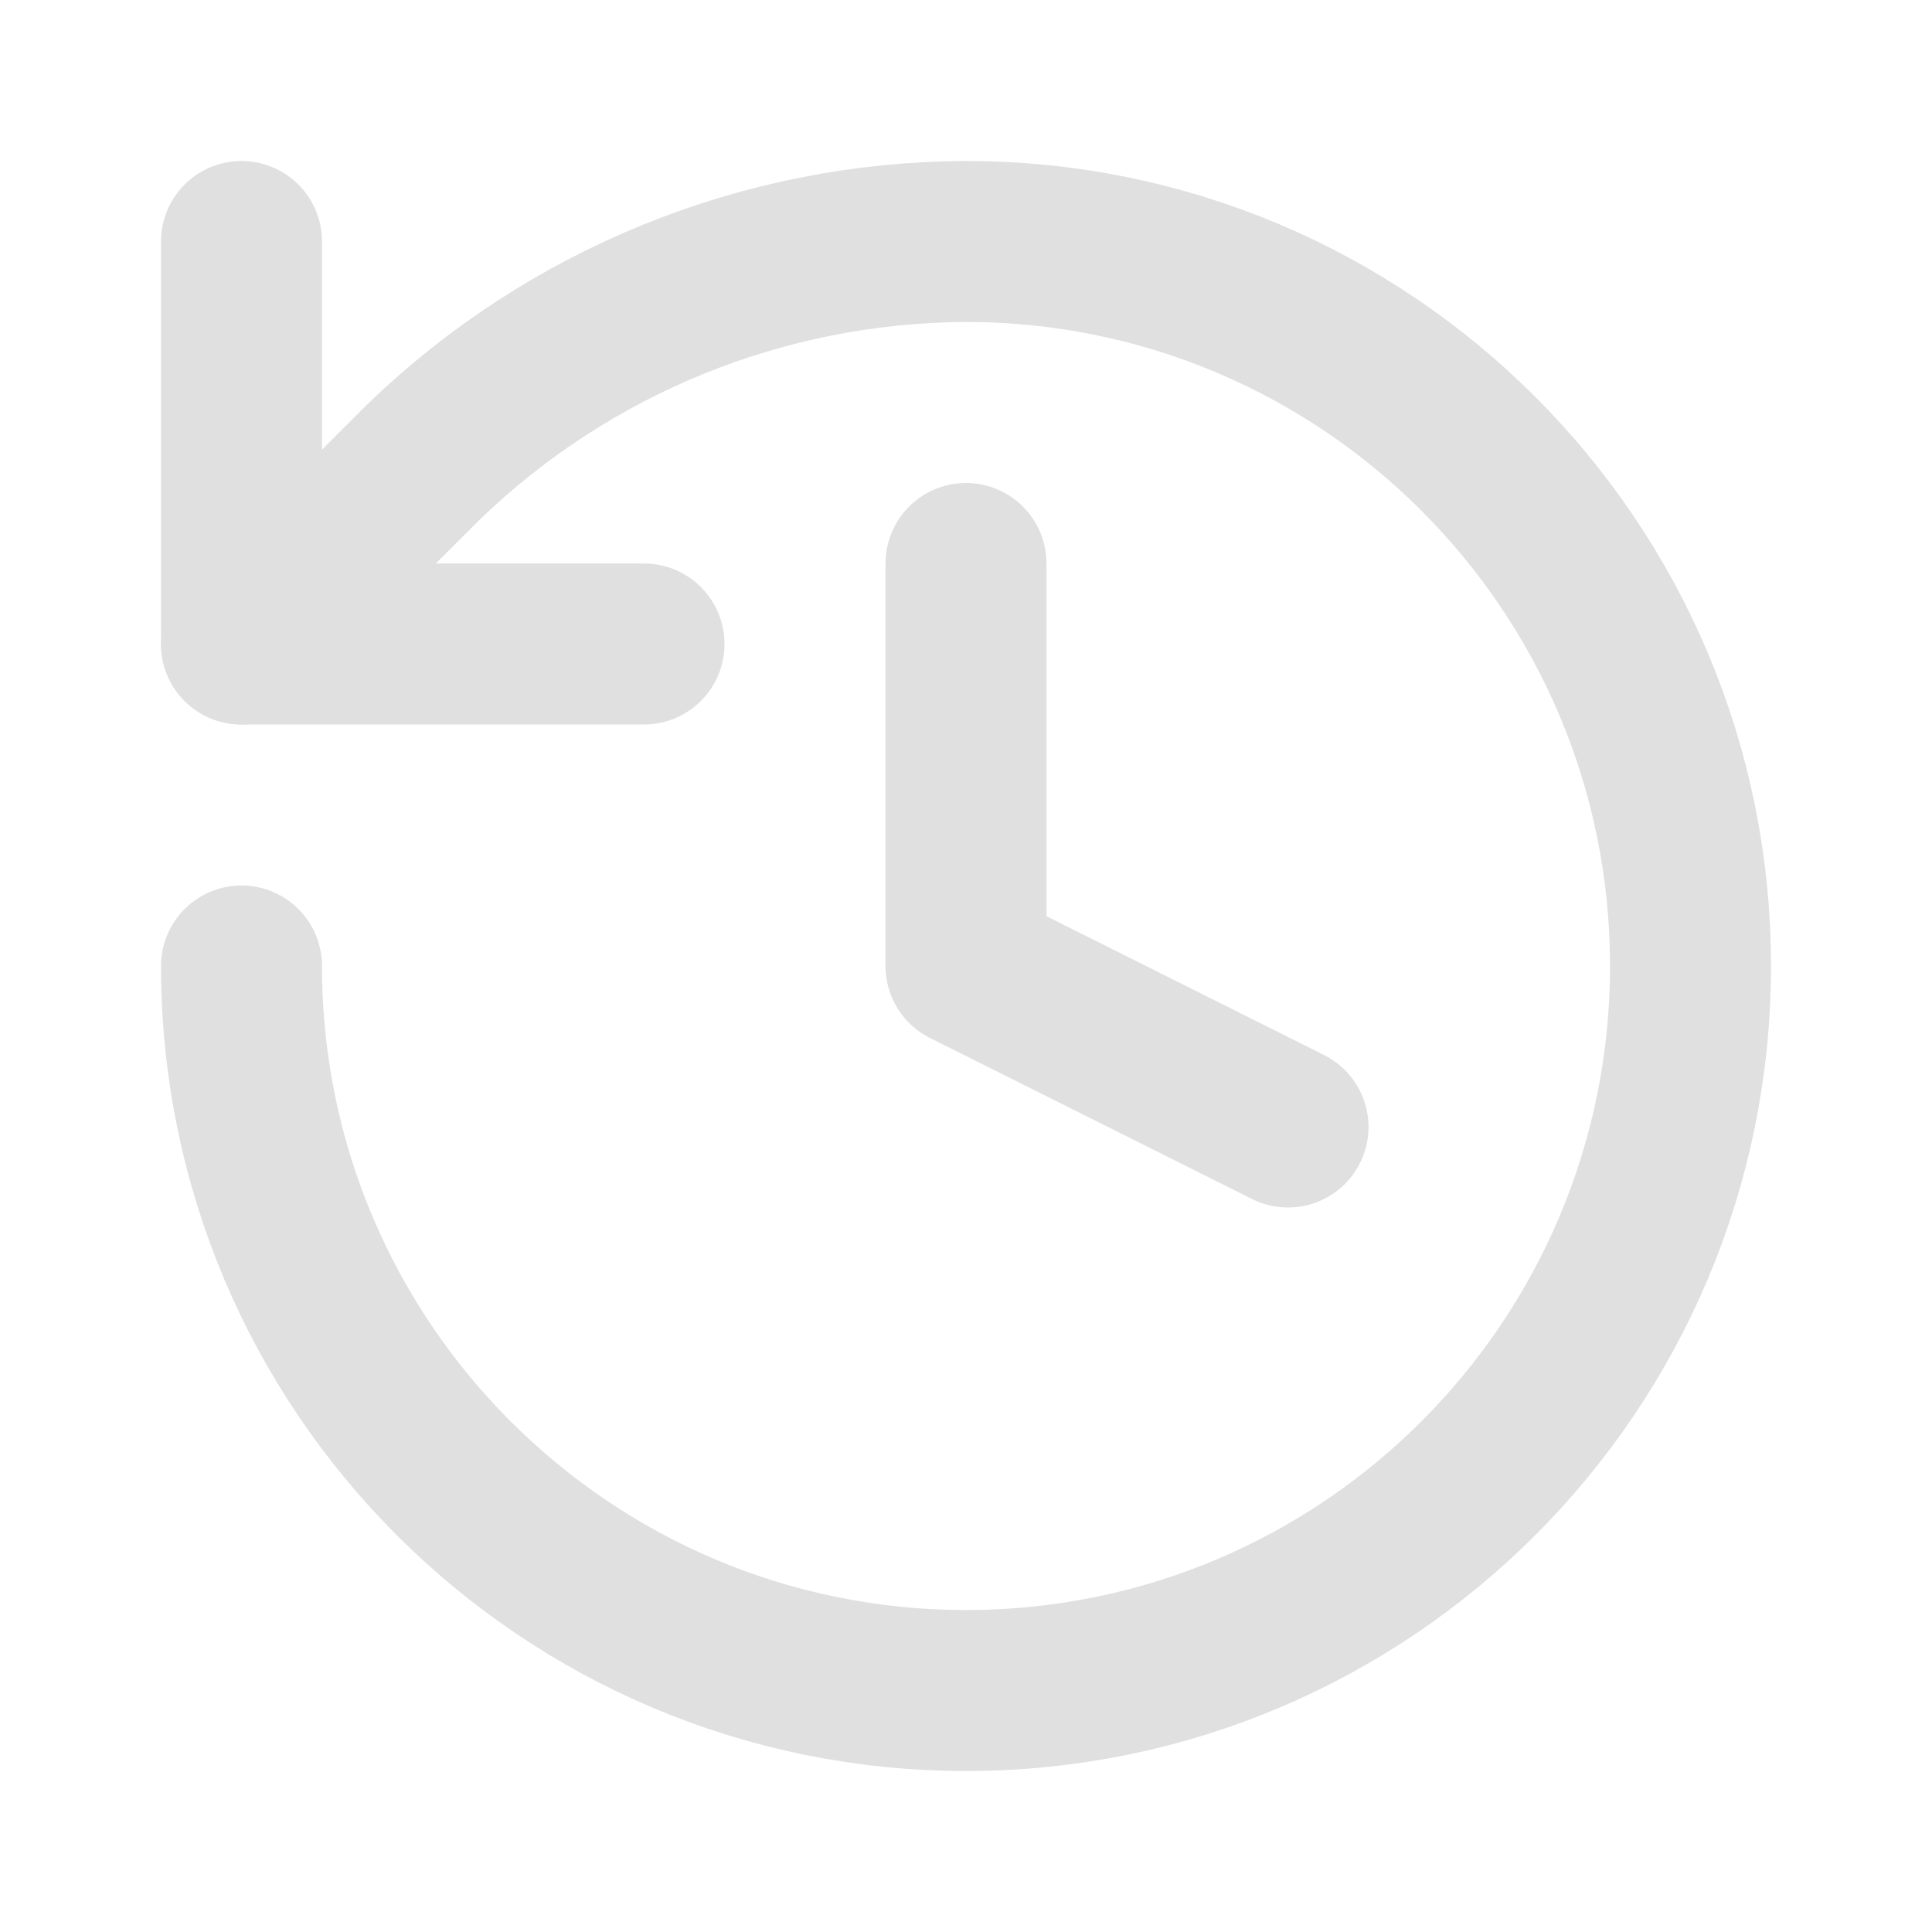
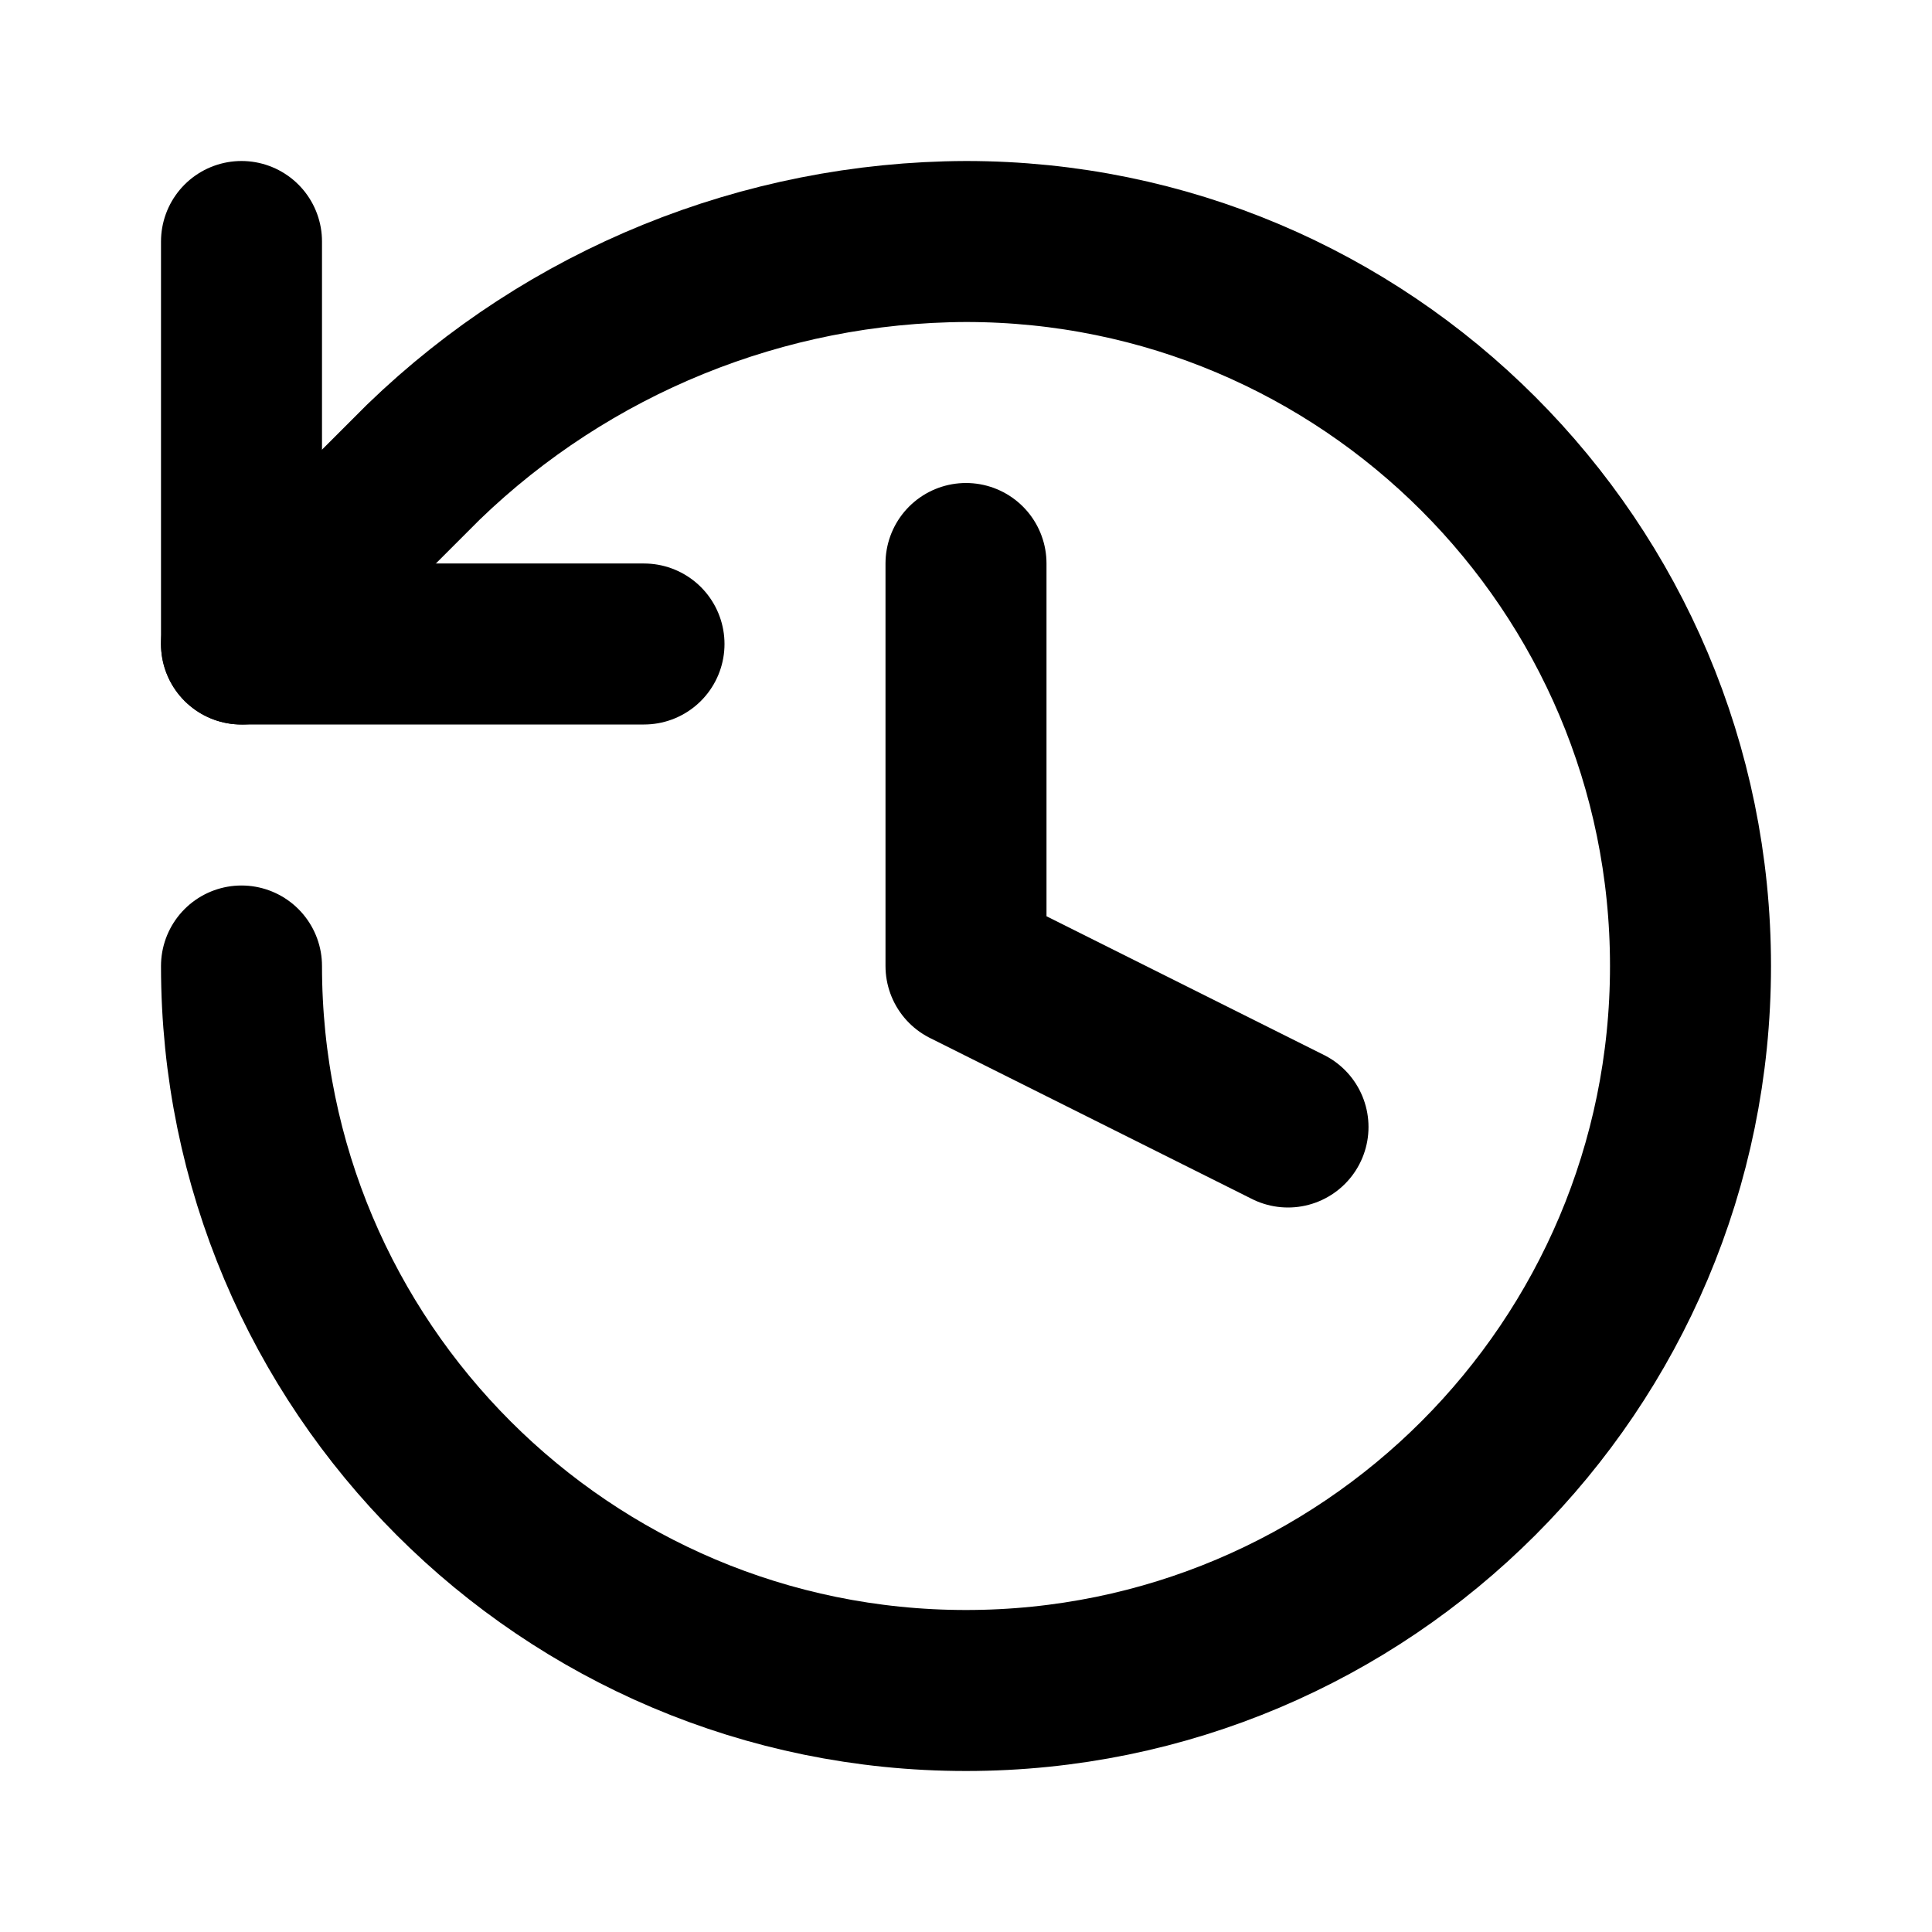
- <svg xmlns="http://www.w3.org/2000/svg" color="#E0E0E0" width="24" height="24" viewBox="0 0 24 24" fill="none" stroke="currentColor" stroke-width="2" stroke-linecap="round" stroke-linejoin="round">
+ <svg xmlns="http://www.w3.org/2000/svg" width="24" height="24" viewBox="0 0 24 24" fill="none" stroke="currentColor" stroke-width="2" stroke-linecap="round" stroke-linejoin="round">
  <path d="M3 12a9 9 0 1 0 9-9 9.75 9.75 0 0 0-6.74 2.74L3 8" />
  <path d="M3 3v5h5" />
  <path d="M12 7v5l4 2" />
</svg>
